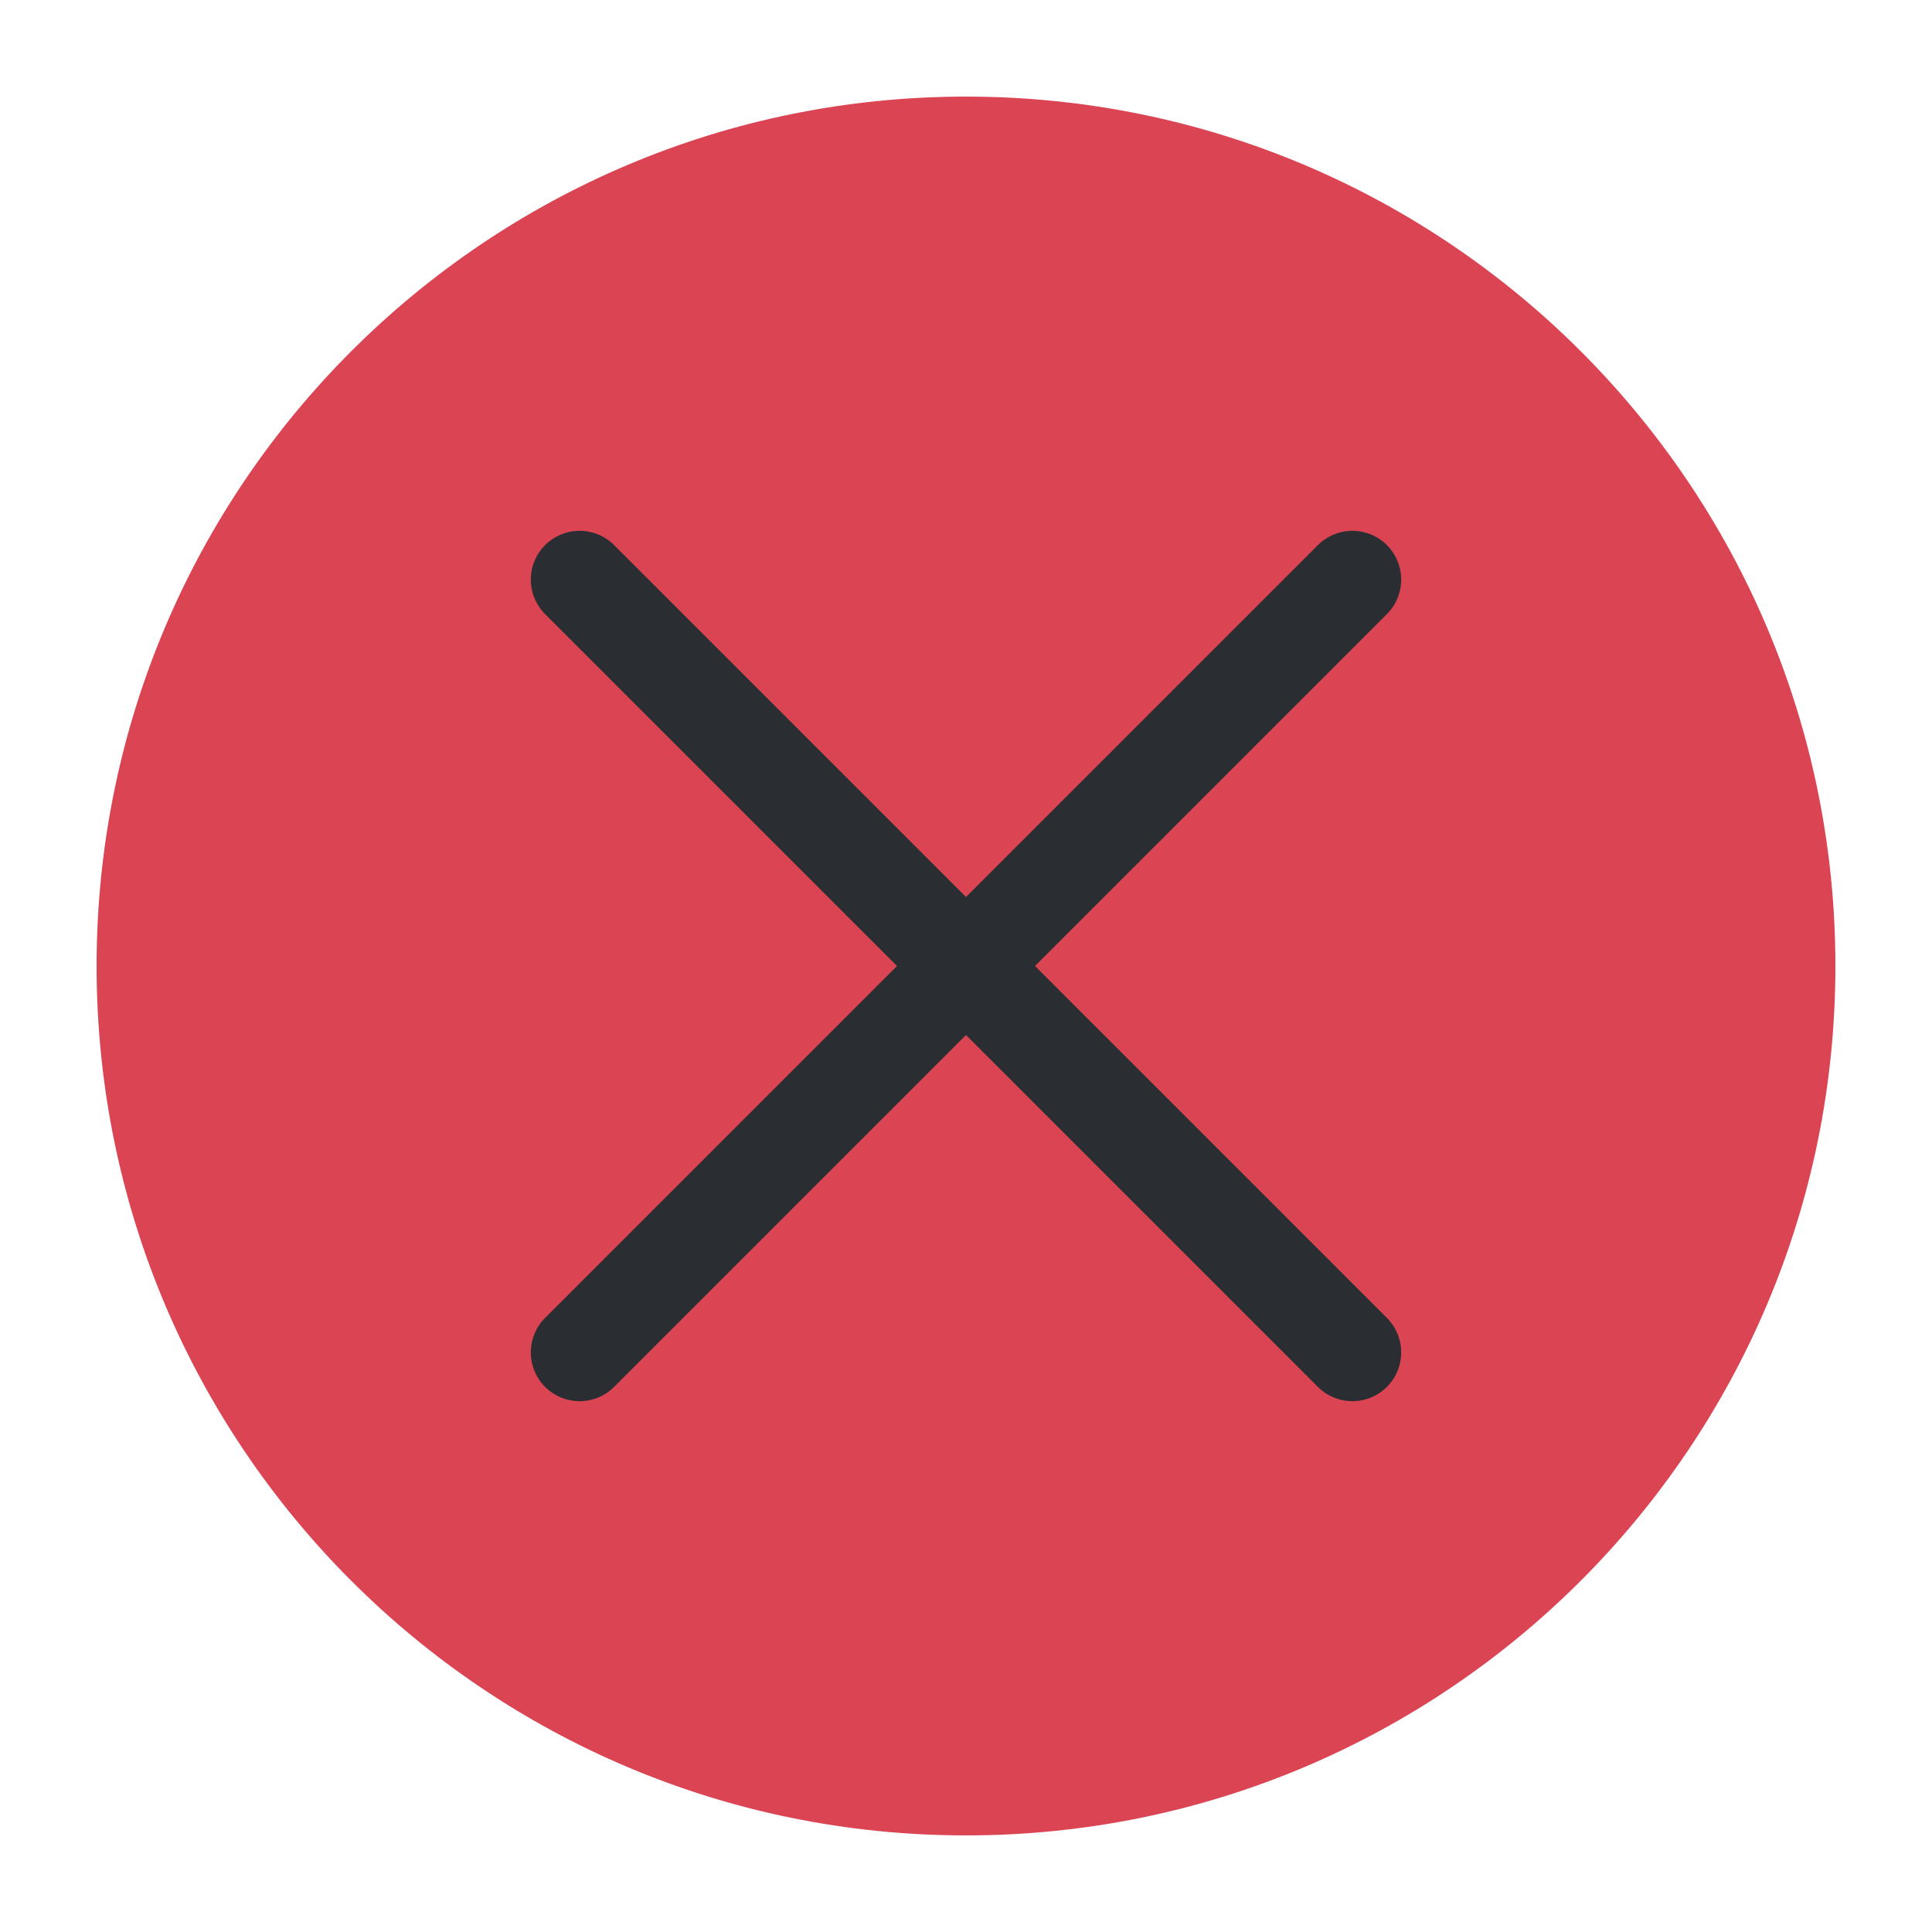
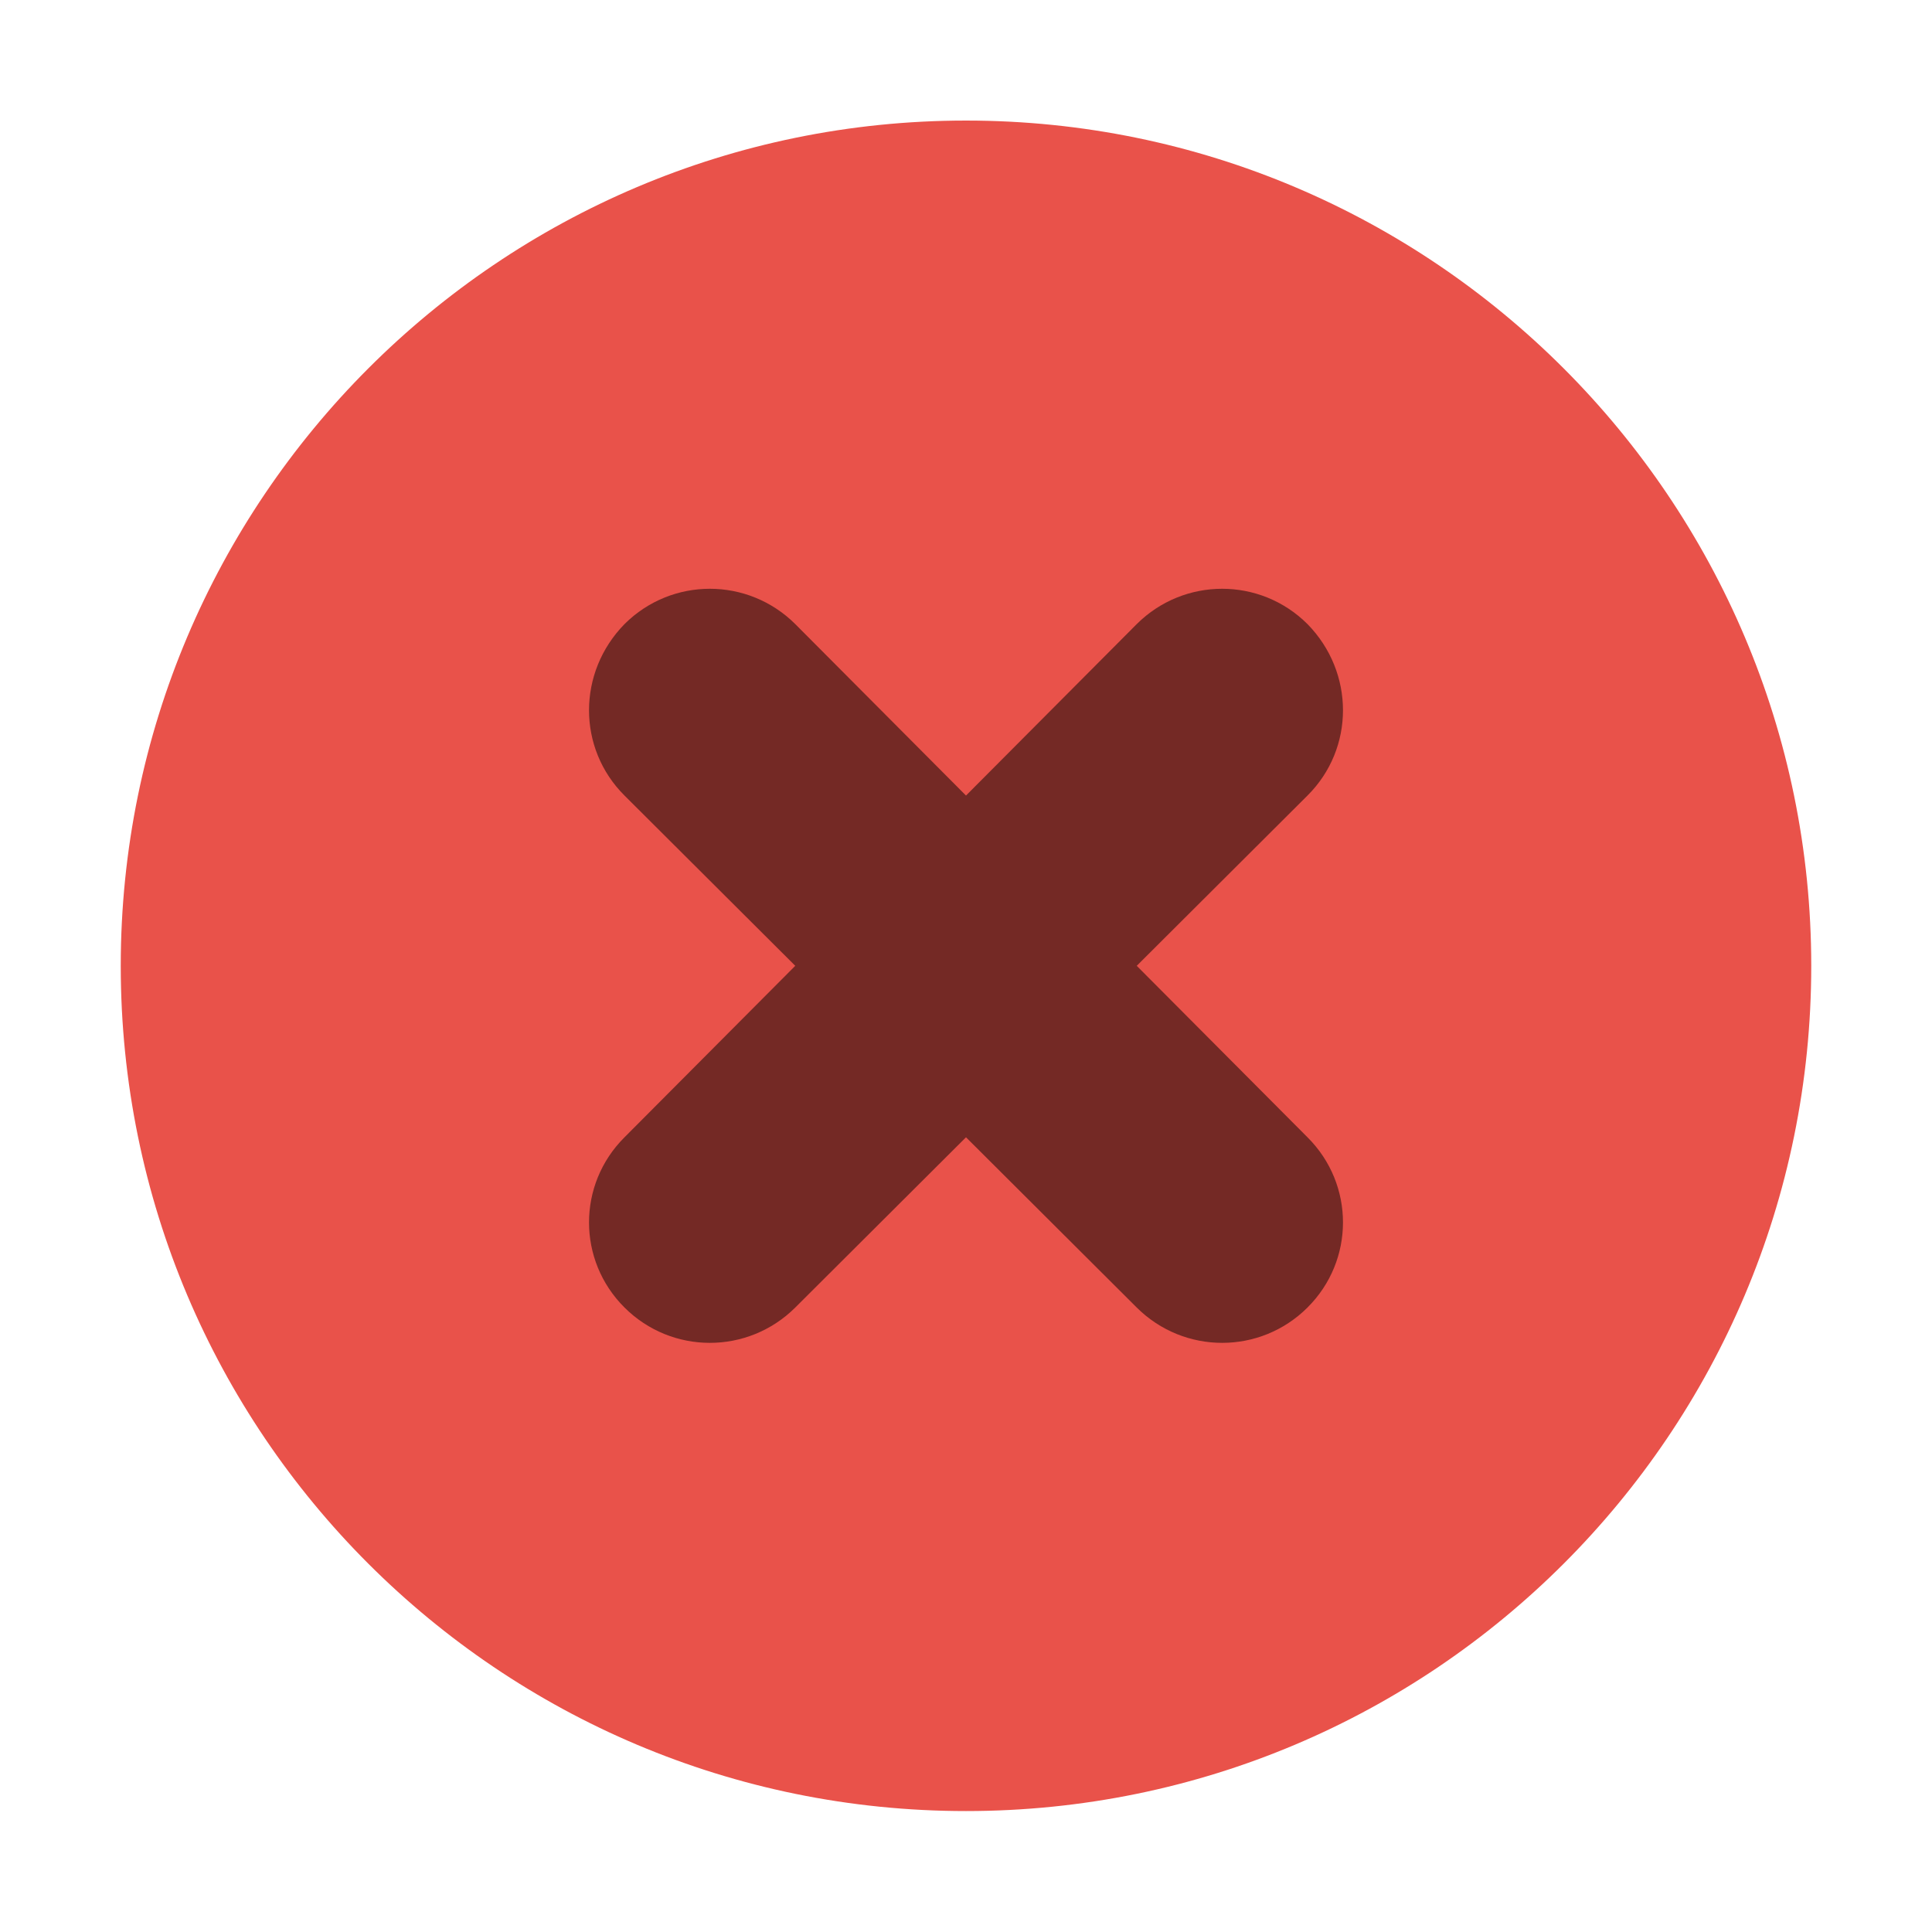
<svg xmlns="http://www.w3.org/2000/svg" viewBox="0 0 50 50" version="1.2" baseProfile="tiny">
  <defs>
</defs>
  <g fill="none" stroke="black" stroke-width="1" fill-rule="evenodd" stroke-linecap="square" stroke-linejoin="bevel">
-     <g fill="#da4453" fill-opacity="1" stroke="none" transform="matrix(2.5,0,0,2.5,2.5,2.5)" font-family="JetBrainsMono Nerd Font" font-size="10" font-weight="400" font-style="normal">
-       <circle cx="9" cy="9" r="9" />
+     <g fill="#000000" fill-opacity="1" stroke="none" transform="matrix(3.125,0,0,3.125,-915.625,676.993)" font-family="SF Pro" font-size="10" font-weight="400" font-style="normal" opacity="0">
+       <rect x="293" y="-216.638" width="16" height="16" />
    </g>
-     <g fill="none" stroke="#2a2e32" stroke-opacity="1" stroke-width="1.01" stroke-linecap="round" stroke-linejoin="miter" stroke-miterlimit="2" transform="matrix(2.5,0,0,2.5,2.5,2.5)" font-family="JetBrainsMono Nerd Font" font-size="10" font-weight="400" font-style="normal">
-       <polyline fill="none" vector-effect="none" points="5,5 13,13 " />
-       <polyline fill="none" vector-effect="none" points="13,5 5,13 " />
+     <g fill="#e9524a" fill-opacity="1" stroke="none" transform="matrix(3.125,0,0,3.125,-12.5,-3226.13)" font-family="SF Pro" font-size="10" font-weight="400" font-style="normal">
+       <path vector-effect="none" fill-rule="evenodd" d="M12,1047.36 C15.866,1047.36 19,1044.23 19,1040.36 C19,1036.5 15.866,1033.36 12,1033.36 C8.134,1033.36 5,1036.5 5,1040.36 C5,1044.23 8.134,1047.36 12,1047.36 " />
    </g>
-     <g fill="none" stroke="#000000" stroke-opacity="1" stroke-width="1" stroke-linecap="square" stroke-linejoin="bevel" transform="matrix(1,0,0,1,0,0)" font-family="JetBrainsMono Nerd Font" font-size="10" font-weight="400" font-style="normal">
+     <g fill="#000000" fill-opacity="1" stroke="none" transform="matrix(3.125,0,0,3.125,-12.5,-3226.13)" font-family="SF Pro" font-size="10" font-weight="400" font-style="normal" opacity="0.5">
+       <path vector-effect="none" fill-rule="nonzero" d="M9.172,1037.53 C8.78,1037.93 8.78,1038.56 9.172,1038.95 L10.586,1040.36 L9.172,1041.78 C8.78,1042.17 8.78,1042.8 9.172,1043.19 C9.563,1043.58 10.194,1043.58 10.586,1043.19 L12,1041.78 L13.414,1043.19 C13.806,1043.58 14.437,1043.58 14.828,1043.19 C15.22,1042.8 15.22,1042.17 14.828,1041.78 L13.414,1040.36 L14.828,1038.95 C15.22,1038.56 15.22,1037.93 14.828,1037.53 C14.437,1037.14 13.806,1037.14 13.414,1037.53 L12,1038.95 L10.586,1037.53 C10.194,1037.14 9.563,1037.14 9.172,1037.53 " />
+     </g>
+     <g fill="none" stroke="#000000" stroke-opacity="1" stroke-width="1" stroke-linecap="square" stroke-linejoin="bevel" transform="matrix(1,0,0,1,0,0)" font-family="SF Pro" font-size="10" font-weight="400" font-style="normal">
</g>
  </g>
</svg>
